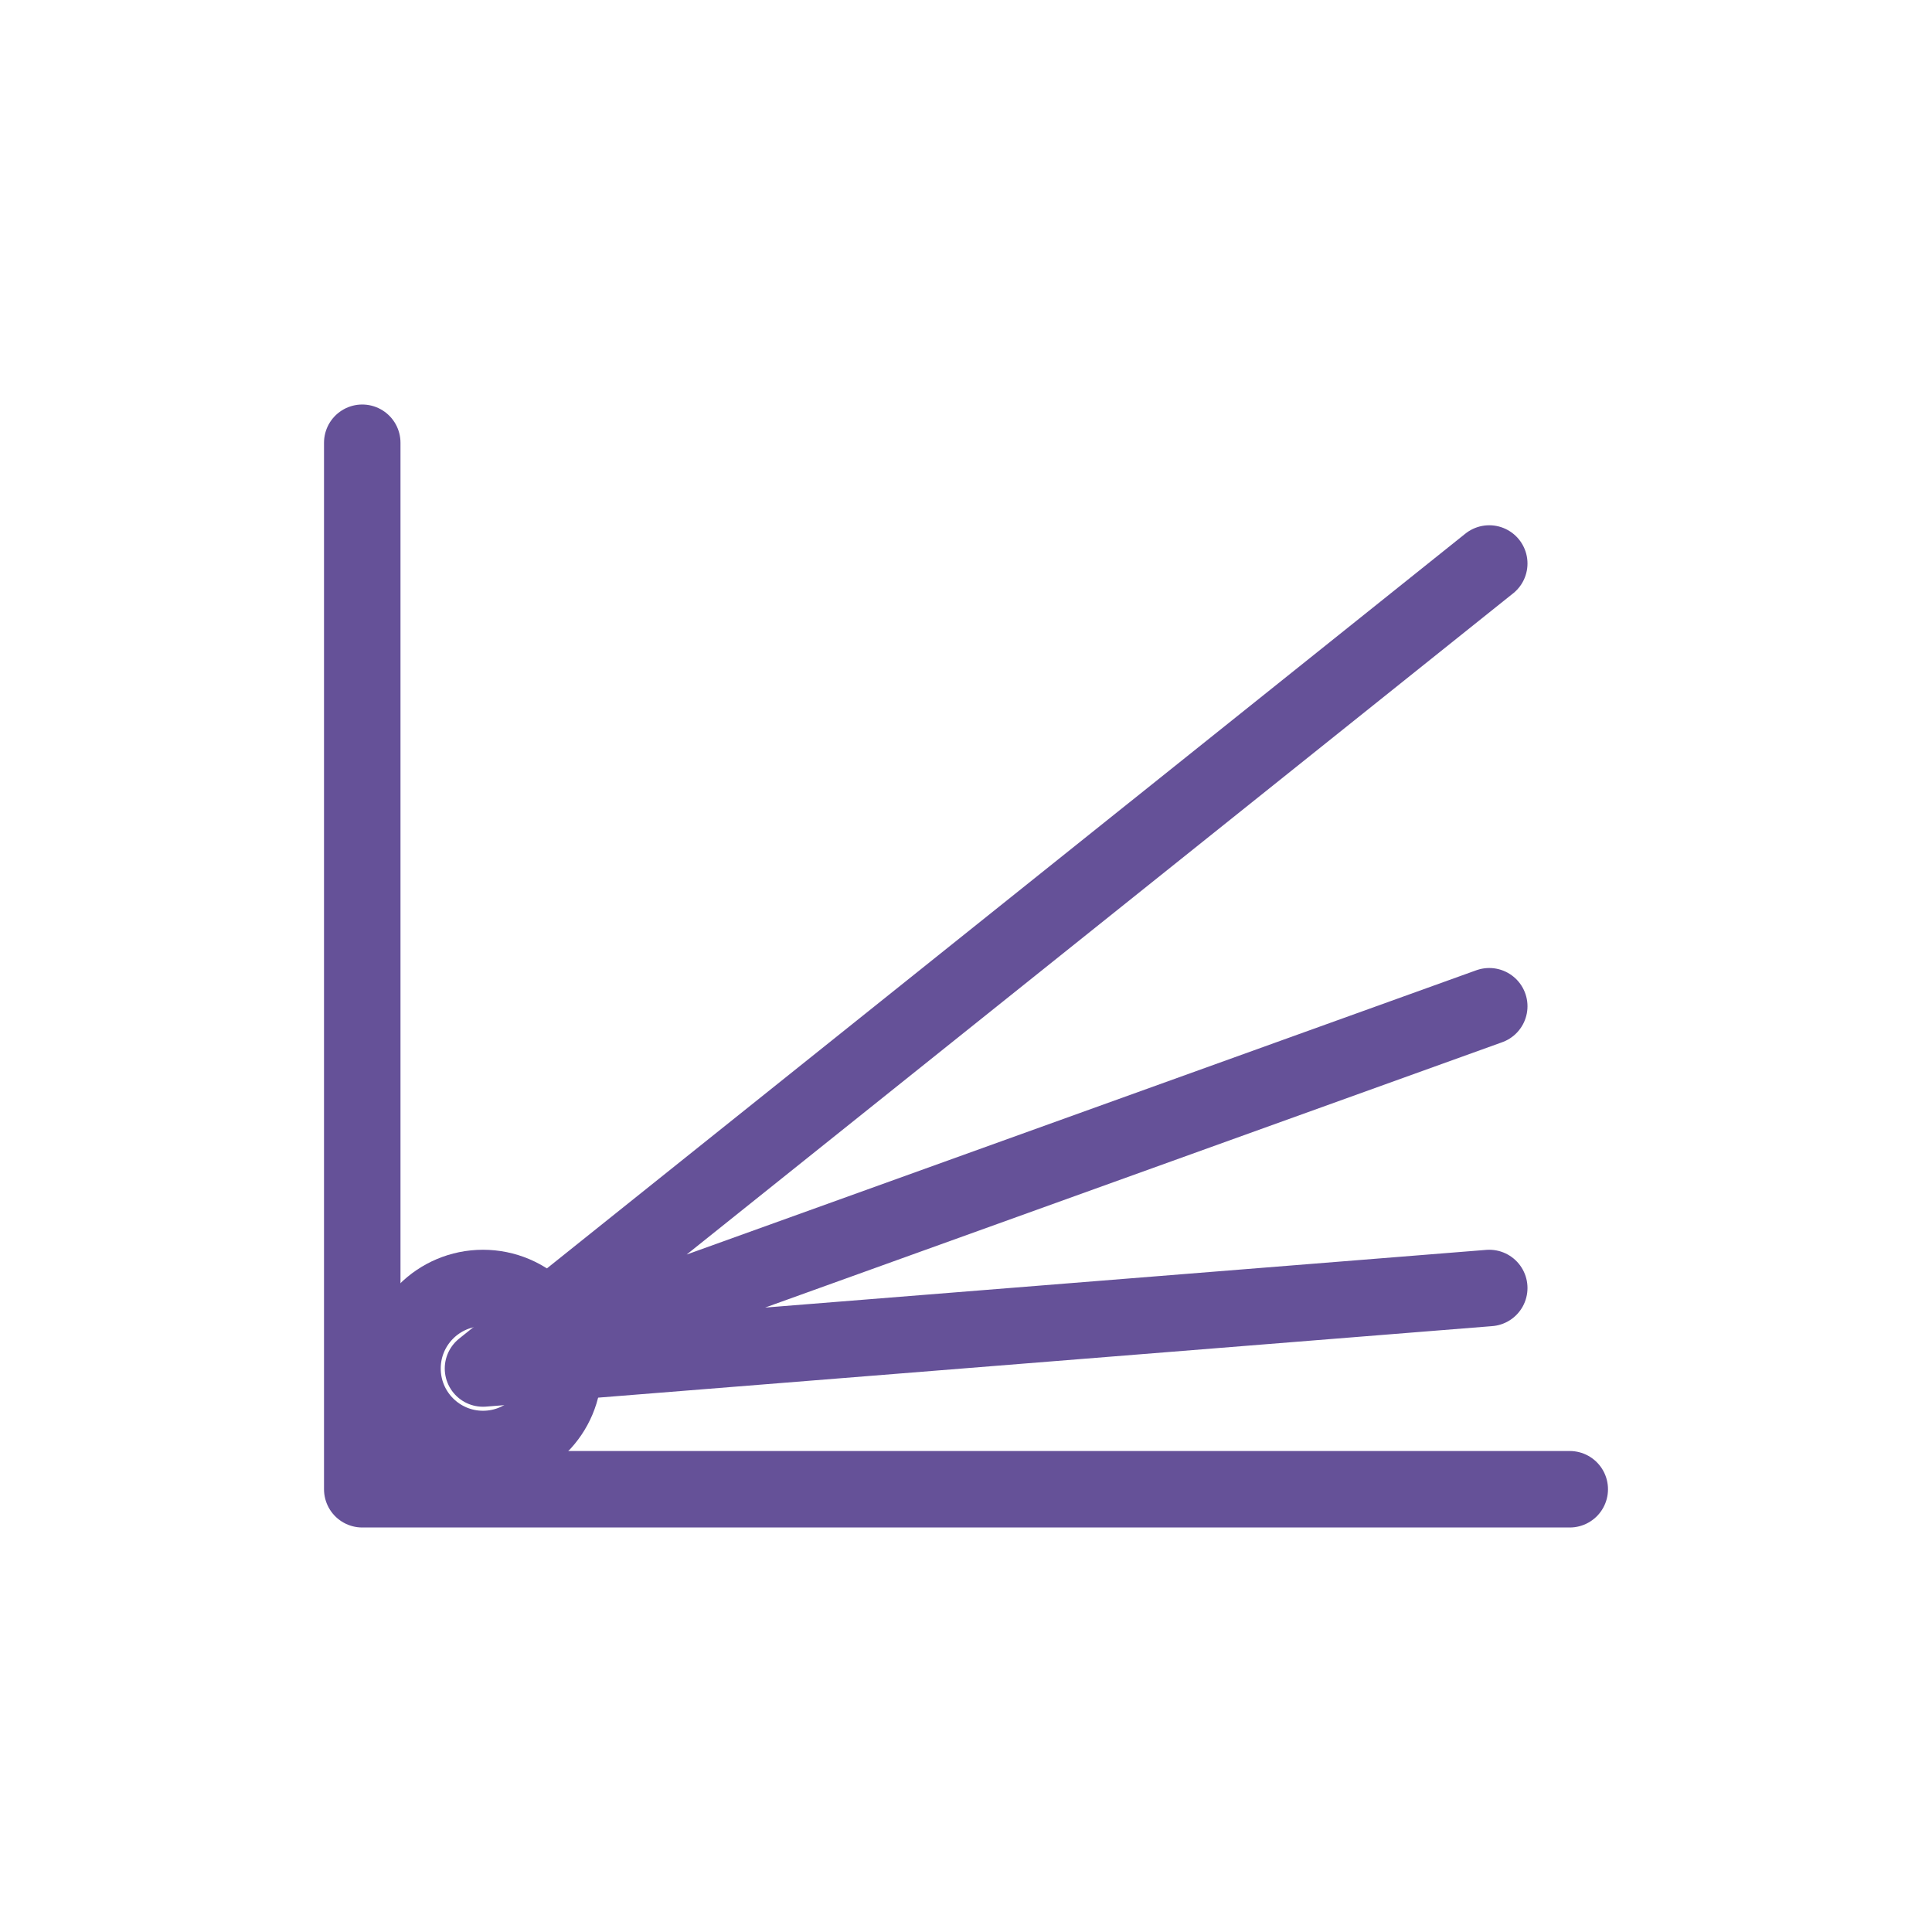
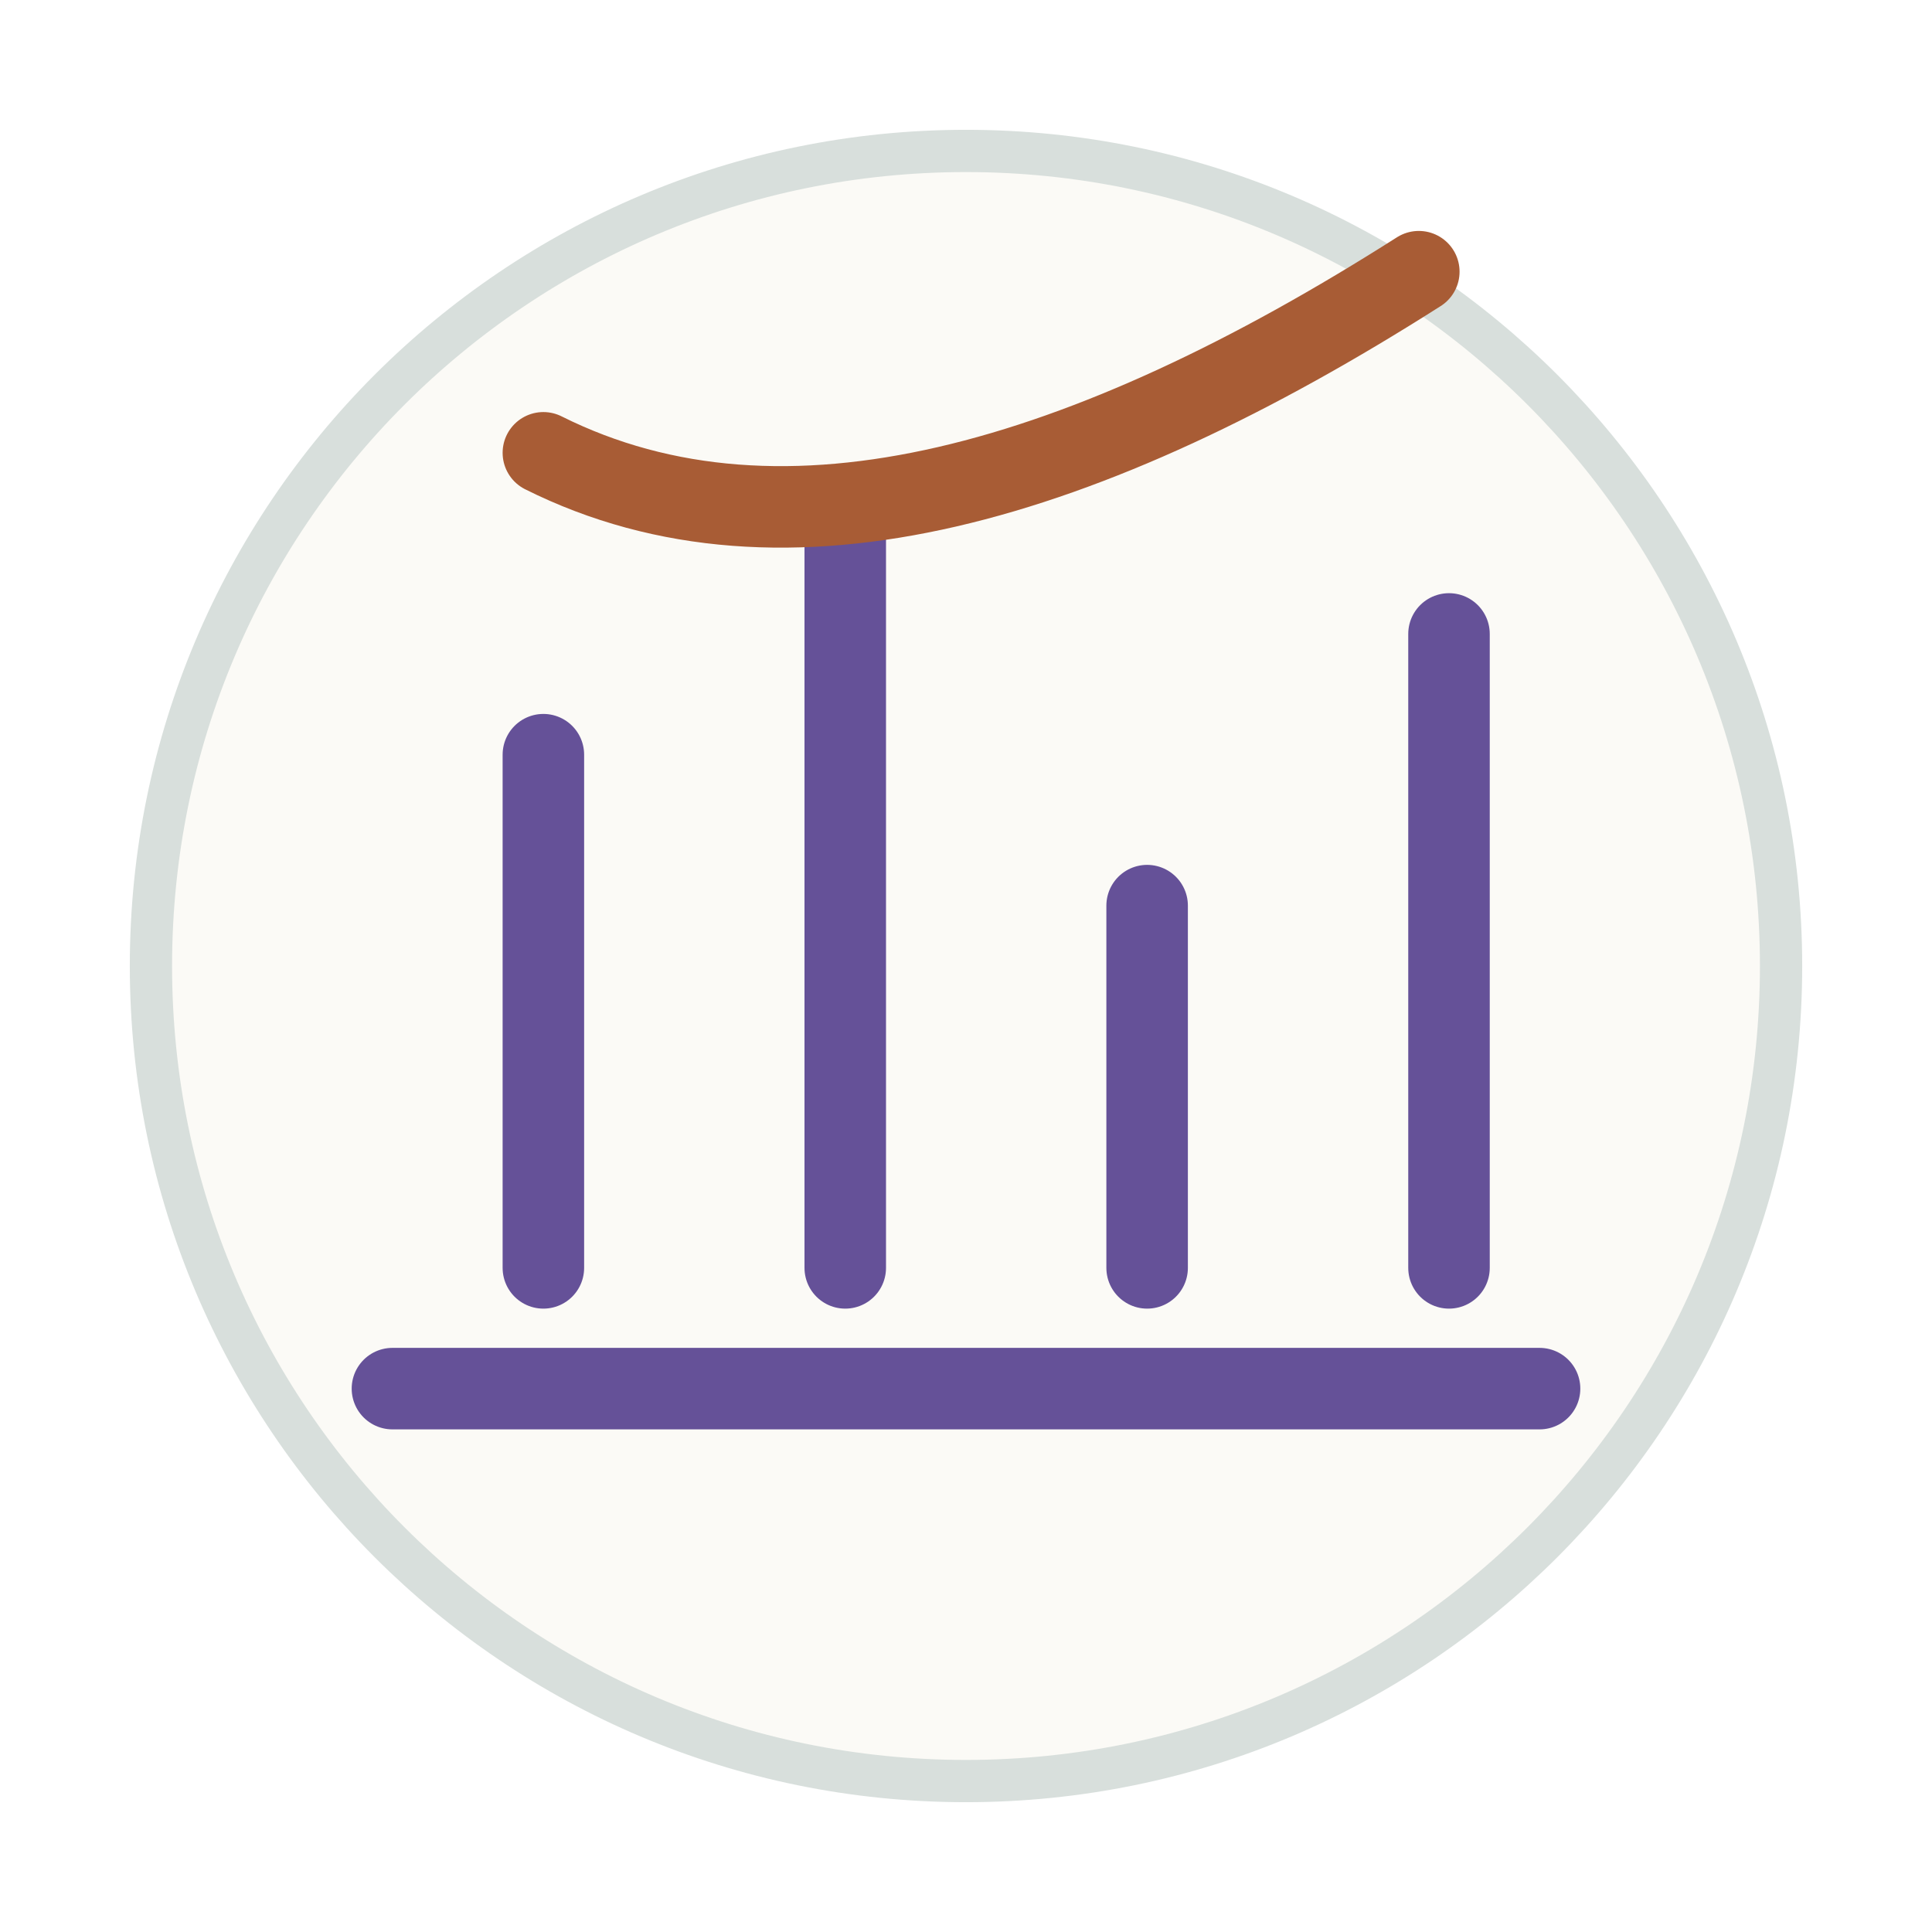
- <svg xmlns="http://www.w3.org/2000/svg" viewBox="0 0 48 48" role="img" aria-labelledby="title desc">
-   <g fill="none" stroke="#655198" stroke-width="1.9" stroke-linecap="round" stroke-linejoin="round">
-     <path d="M9 37V11 M9 37h30 M12 34 37 14 M12 34 37 25 M12 34l25-2" />
-     <circle cx="12" cy="34" r="2" />
+ <svg xmlns="http://www.w3.org/2000/svg" viewBox="0 0 64 64">
+   <circle cx="32" cy="32" r="27" fill="#fbfaf6" stroke="#d8dfdc" stroke-width="1.4" />
+   <g fill="none" stroke="#655198" stroke-width="2.7" stroke-linecap="round" stroke-linejoin="round">
+     <path d="M13 46h38M18 42V25M28 42V17M38 42V30M48 42V21" />
+     <path d="M18 15c8 4 18 1 29-6" stroke="#a85c35" />
  </g>
</svg>
